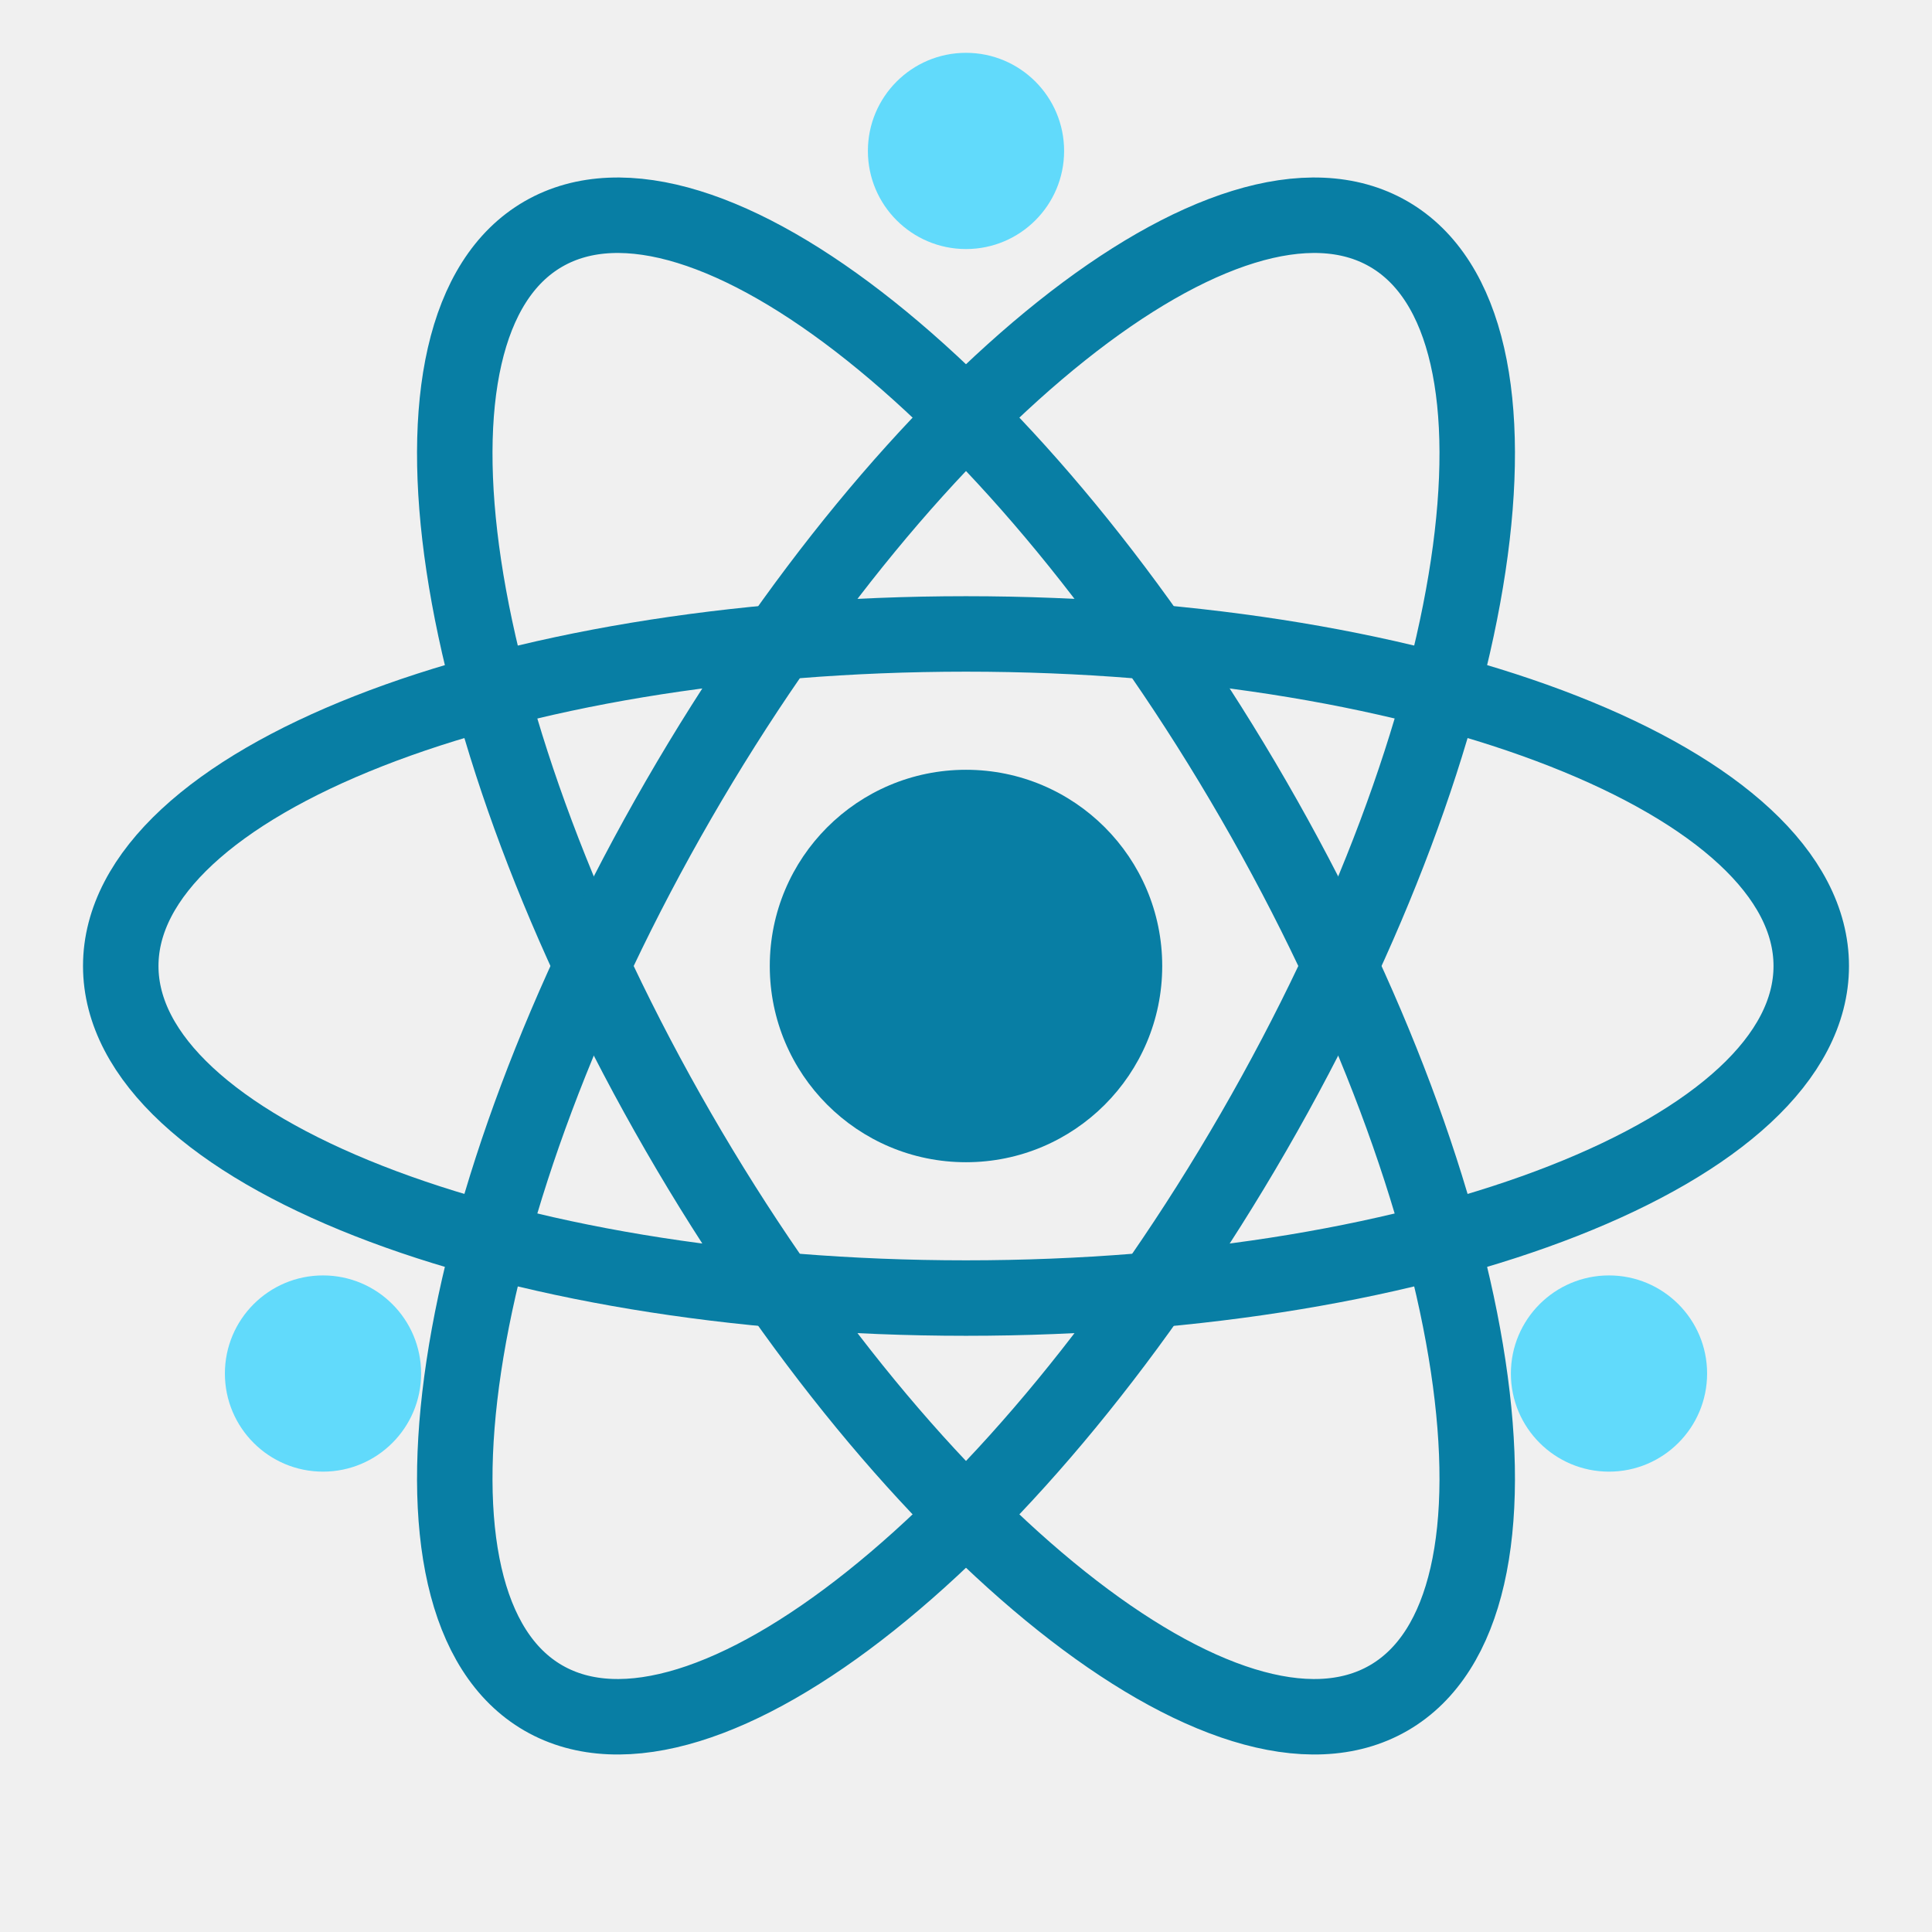
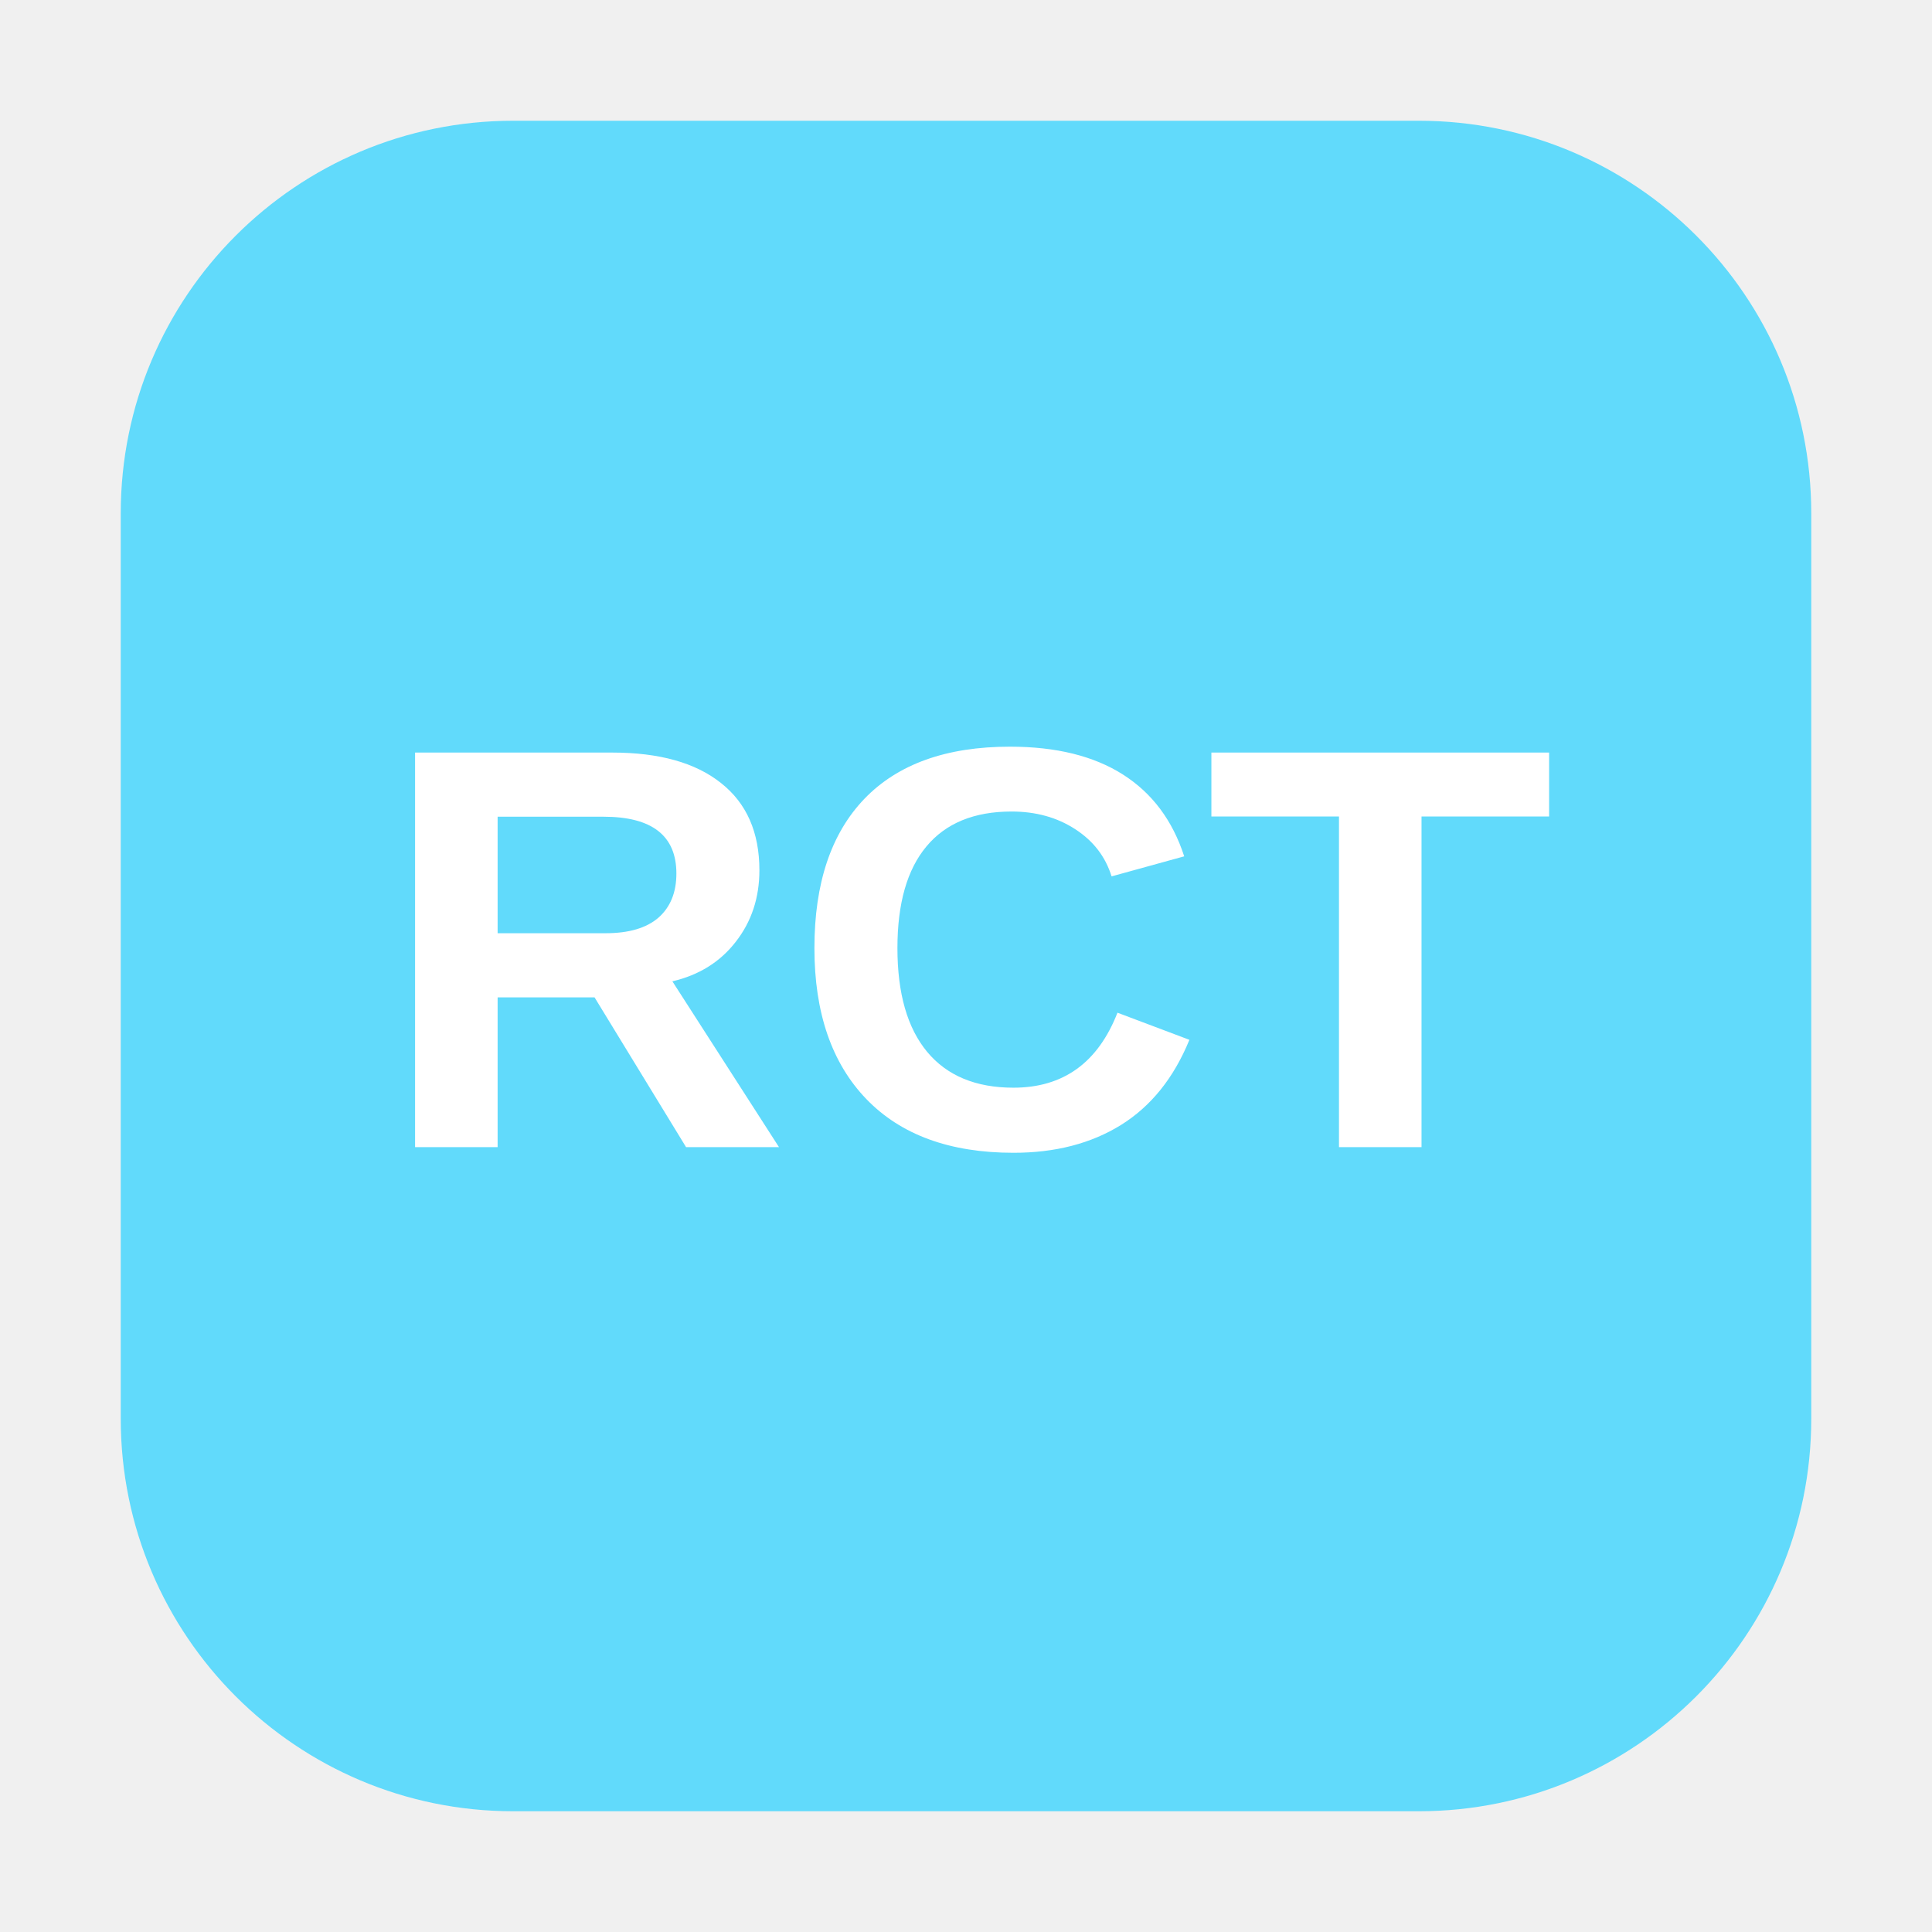
- <svg xmlns="http://www.w3.org/2000/svg" viewBox="0 0 128 128">
-   <g fill="none" stroke="#087EA4" stroke-width="5">
-     <ellipse cx="64" cy="64" rx="56" ry="22" />
-     <ellipse cx="64" cy="64" rx="56" ry="22" transform="rotate(60 64 64)" />
-     <ellipse cx="64" cy="64" rx="56" ry="22" transform="rotate(120 64 64)" />
-   </g>
-   <circle cx="64" cy="64" r="13" fill="#087EA4" />
-   <circle cx="64" cy="10" r="6.5" fill="#61DAFB" />
-   <circle cx="106.6" cy="91" r="6.5" fill="#61DAFB" />
-   <circle cx="21.4" cy="91" r="6.5" fill="#61DAFB" />
+ <svg xmlns="http://www.w3.org/2000/svg" viewBox="0 0 128 128" width="128" height="128">
+   <rect x="8" y="8" width="112" height="112" rx="26" fill="#61DAFB" />
+   <text x="64" y="76" text-anchor="middle" font-family="Arial, Helvetica, sans-serif" font-size="38" font-weight="bold" fill="#FFFFFF">RCT</text>
</svg>
